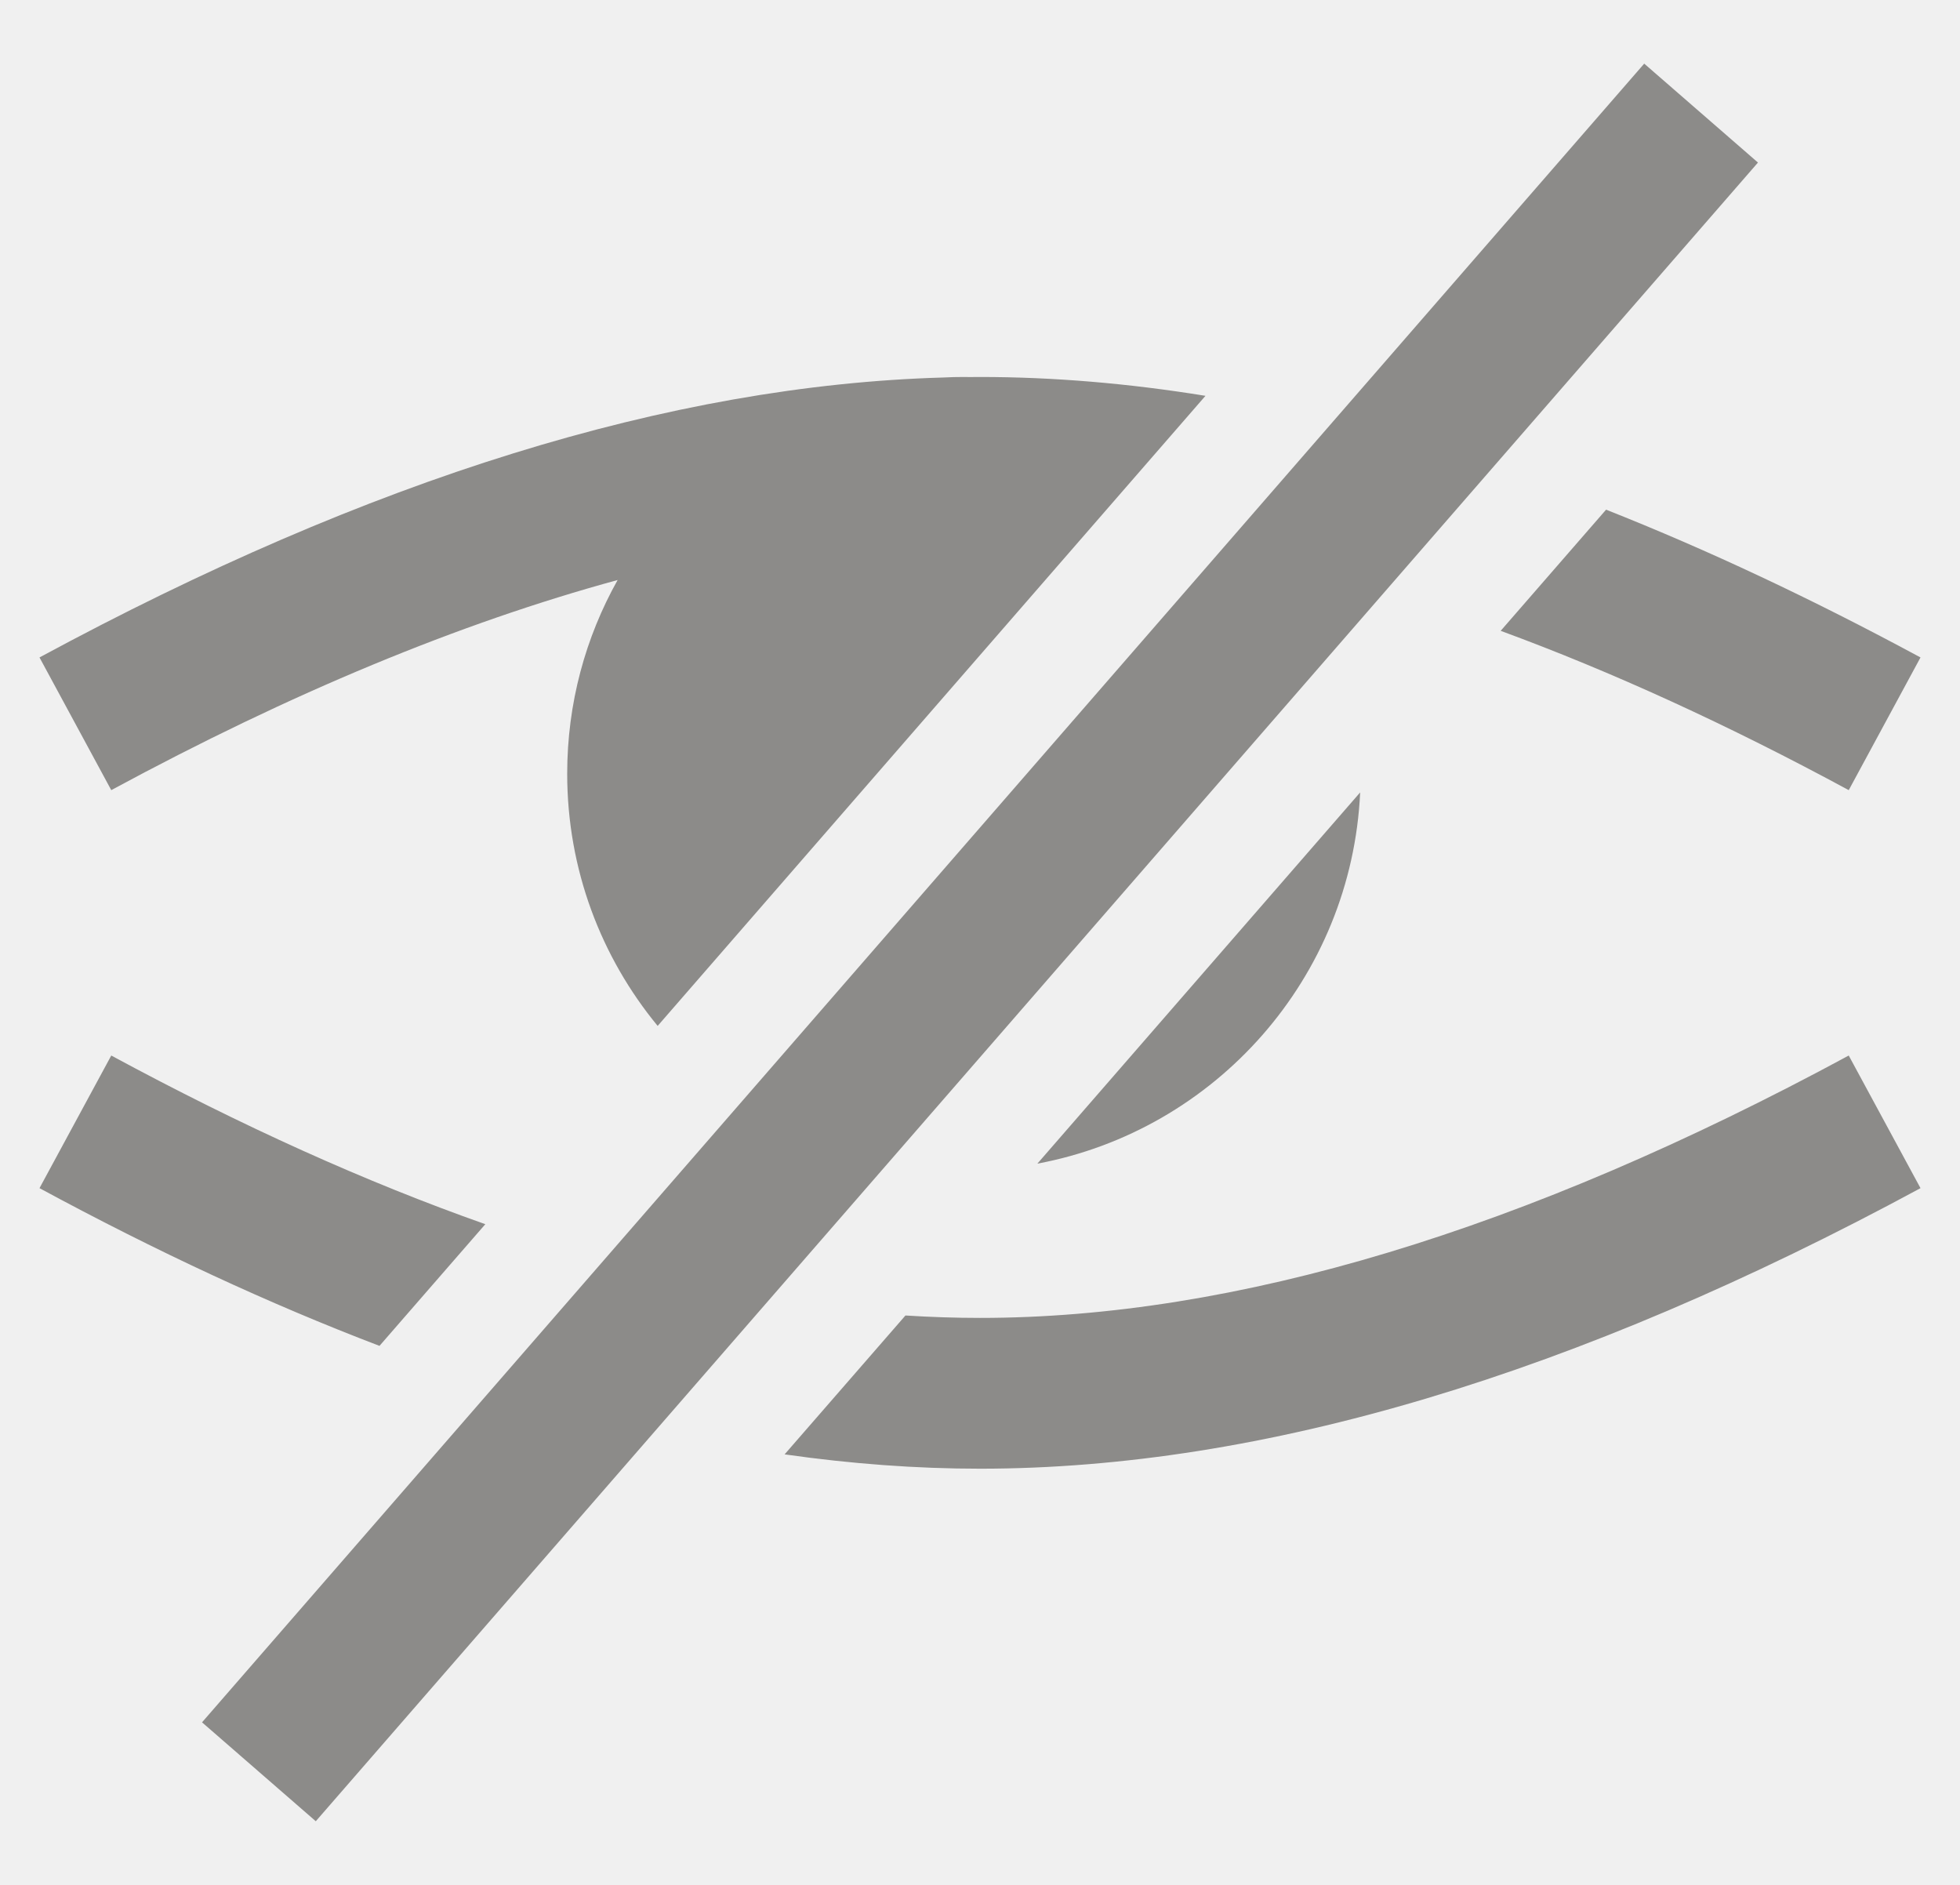
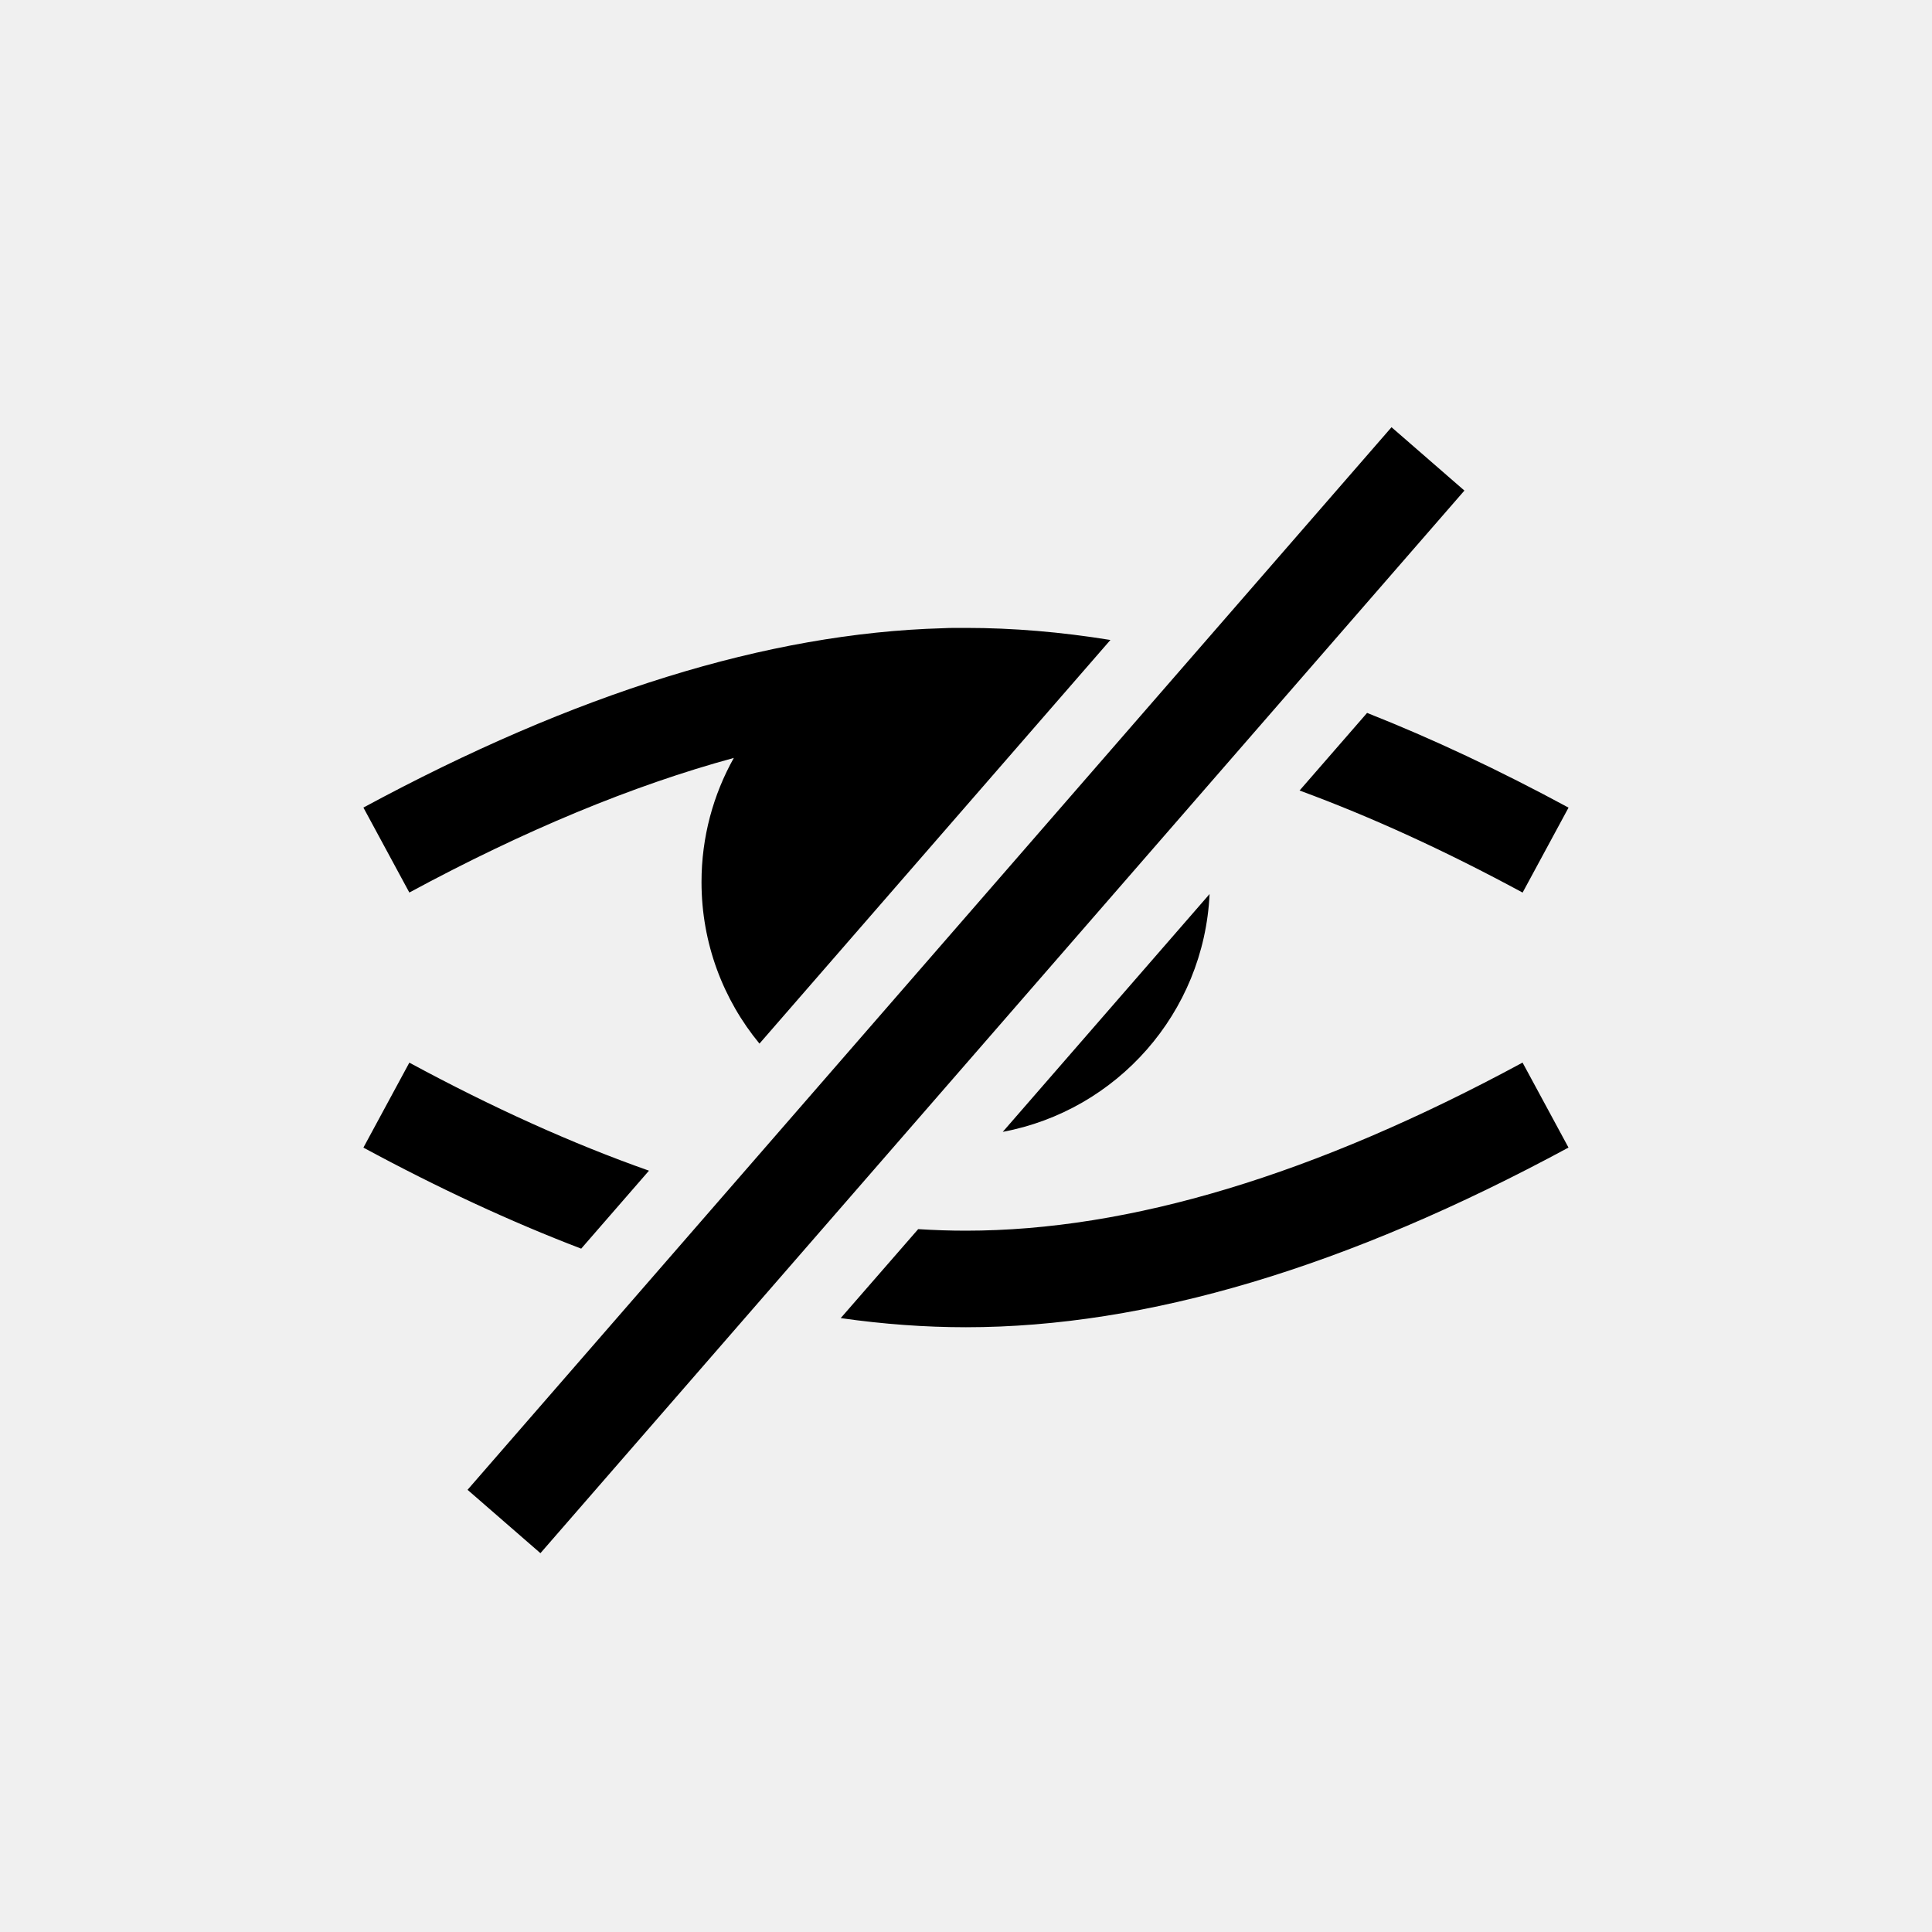
- <svg xmlns="http://www.w3.org/2000/svg" xmlns:xlink="http://www.w3.org/1999/xlink" width="26px" height="25px" viewBox="0 0 26 25" version="1.1">
-   <defs>
-     <path d="M15.724,21.607 C14.975,20.698 14.524,19.533 14.524,18.262 C14.524,17.329 14.767,16.452 15.193,15.693 C13.095,16.265 10.856,17.193 8.476,18.48 L7.524,16.72 C11.902,14.353 15.897,13.11 19.514,13.007 C19.604,13.002 19.695,13 19.787,13 C19.812,13 19.838,13 19.864,13.001 C19.909,13 19.955,13 20,13 C20.969,13 21.966,13.084 22.991,13.25 L15.724,21.607 Z M20.761,23.434 C23.123,22.992 24.929,20.972 25.043,18.51 L20.761,23.434 Z M26.907,16.367 L28.305,14.76 C29.654,15.293 31.044,15.947 32.476,16.72 L31.524,18.48 C29.921,17.613 28.382,16.909 26.907,16.367 Z M13.438,24.237 L12.034,25.851 C10.578,25.296 9.075,24.598 7.524,23.759 L8.476,22 C10.204,22.934 11.858,23.68 13.438,24.237 Z M19.011,25.448 C19.345,25.469 19.675,25.48 20,25.48 C23.378,25.48 27.221,24.327 31.524,22 L32.476,23.759 C27.901,26.233 23.744,27.48 20,27.48 C19.157,27.48 18.293,27.416 17.408,27.29 L19.011,25.448 Z M11.189,32.156 L9.68,30.844 L28.811,8.844 L30.32,10.156 L11.189,32.156 Z" id="path-1" />
-   </defs>
-   <g id="Symbols" stroke="none" stroke-width="1" fill="none" fill-rule="evenodd">
-     <g id="Icon/Eye-Copy" transform="translate(-7, -8)">
-       <mask id="mask-2" fill="white">
-         <use xlink:href="#path-1" />
-       </mask>
-       <use id="Combined-Shape" fill="#8C8B89" xlink:href="#path-1" />
-     </g>
-   </g>
+ <svg xmlns="http://www.w3.org/2000/svg" height="40" viewBox="0 0 40 40" width="40">
+   <path d="m15.724 21.607c-.75-.909-1.2-2.075-1.2-3.345 0-.933.243-1.81.669-2.57-2.098.572-4.337 1.5-6.718 2.787l-.951-1.759c4.378-2.367 8.372-3.611 11.99-3.713.09-.005.181-.007.272-.007.026 0 .051 0.0.077.001.046-0.0.091-.001.136-.001.969 0 1.966.084 2.991.25zm5.037 1.827c2.362-.442 4.167-2.462 4.282-4.924l-4.282 4.924zm6.145-7.067 1.398-1.607c1.35.533 2.74 1.187 4.171 1.961l-.951 1.759c-1.603-.867-3.142-1.571-4.617-2.113zm-13.469 7.87-1.404 1.615c-1.455-.556-2.958-1.253-4.509-2.092l.951-1.759c1.728.934 3.382 1.68 4.962 2.237zm5.573 1.211c.334.021.664.032.989.032 3.378 0 7.221-1.153 11.524-3.48l.951 1.759c-4.574 2.473-8.731 3.72-12.476 3.72-.843 0-1.707-.063-2.592-.189zm-7.821 6.709-1.509-1.312 19.13-22 1.509 1.312z" />
</svg>
